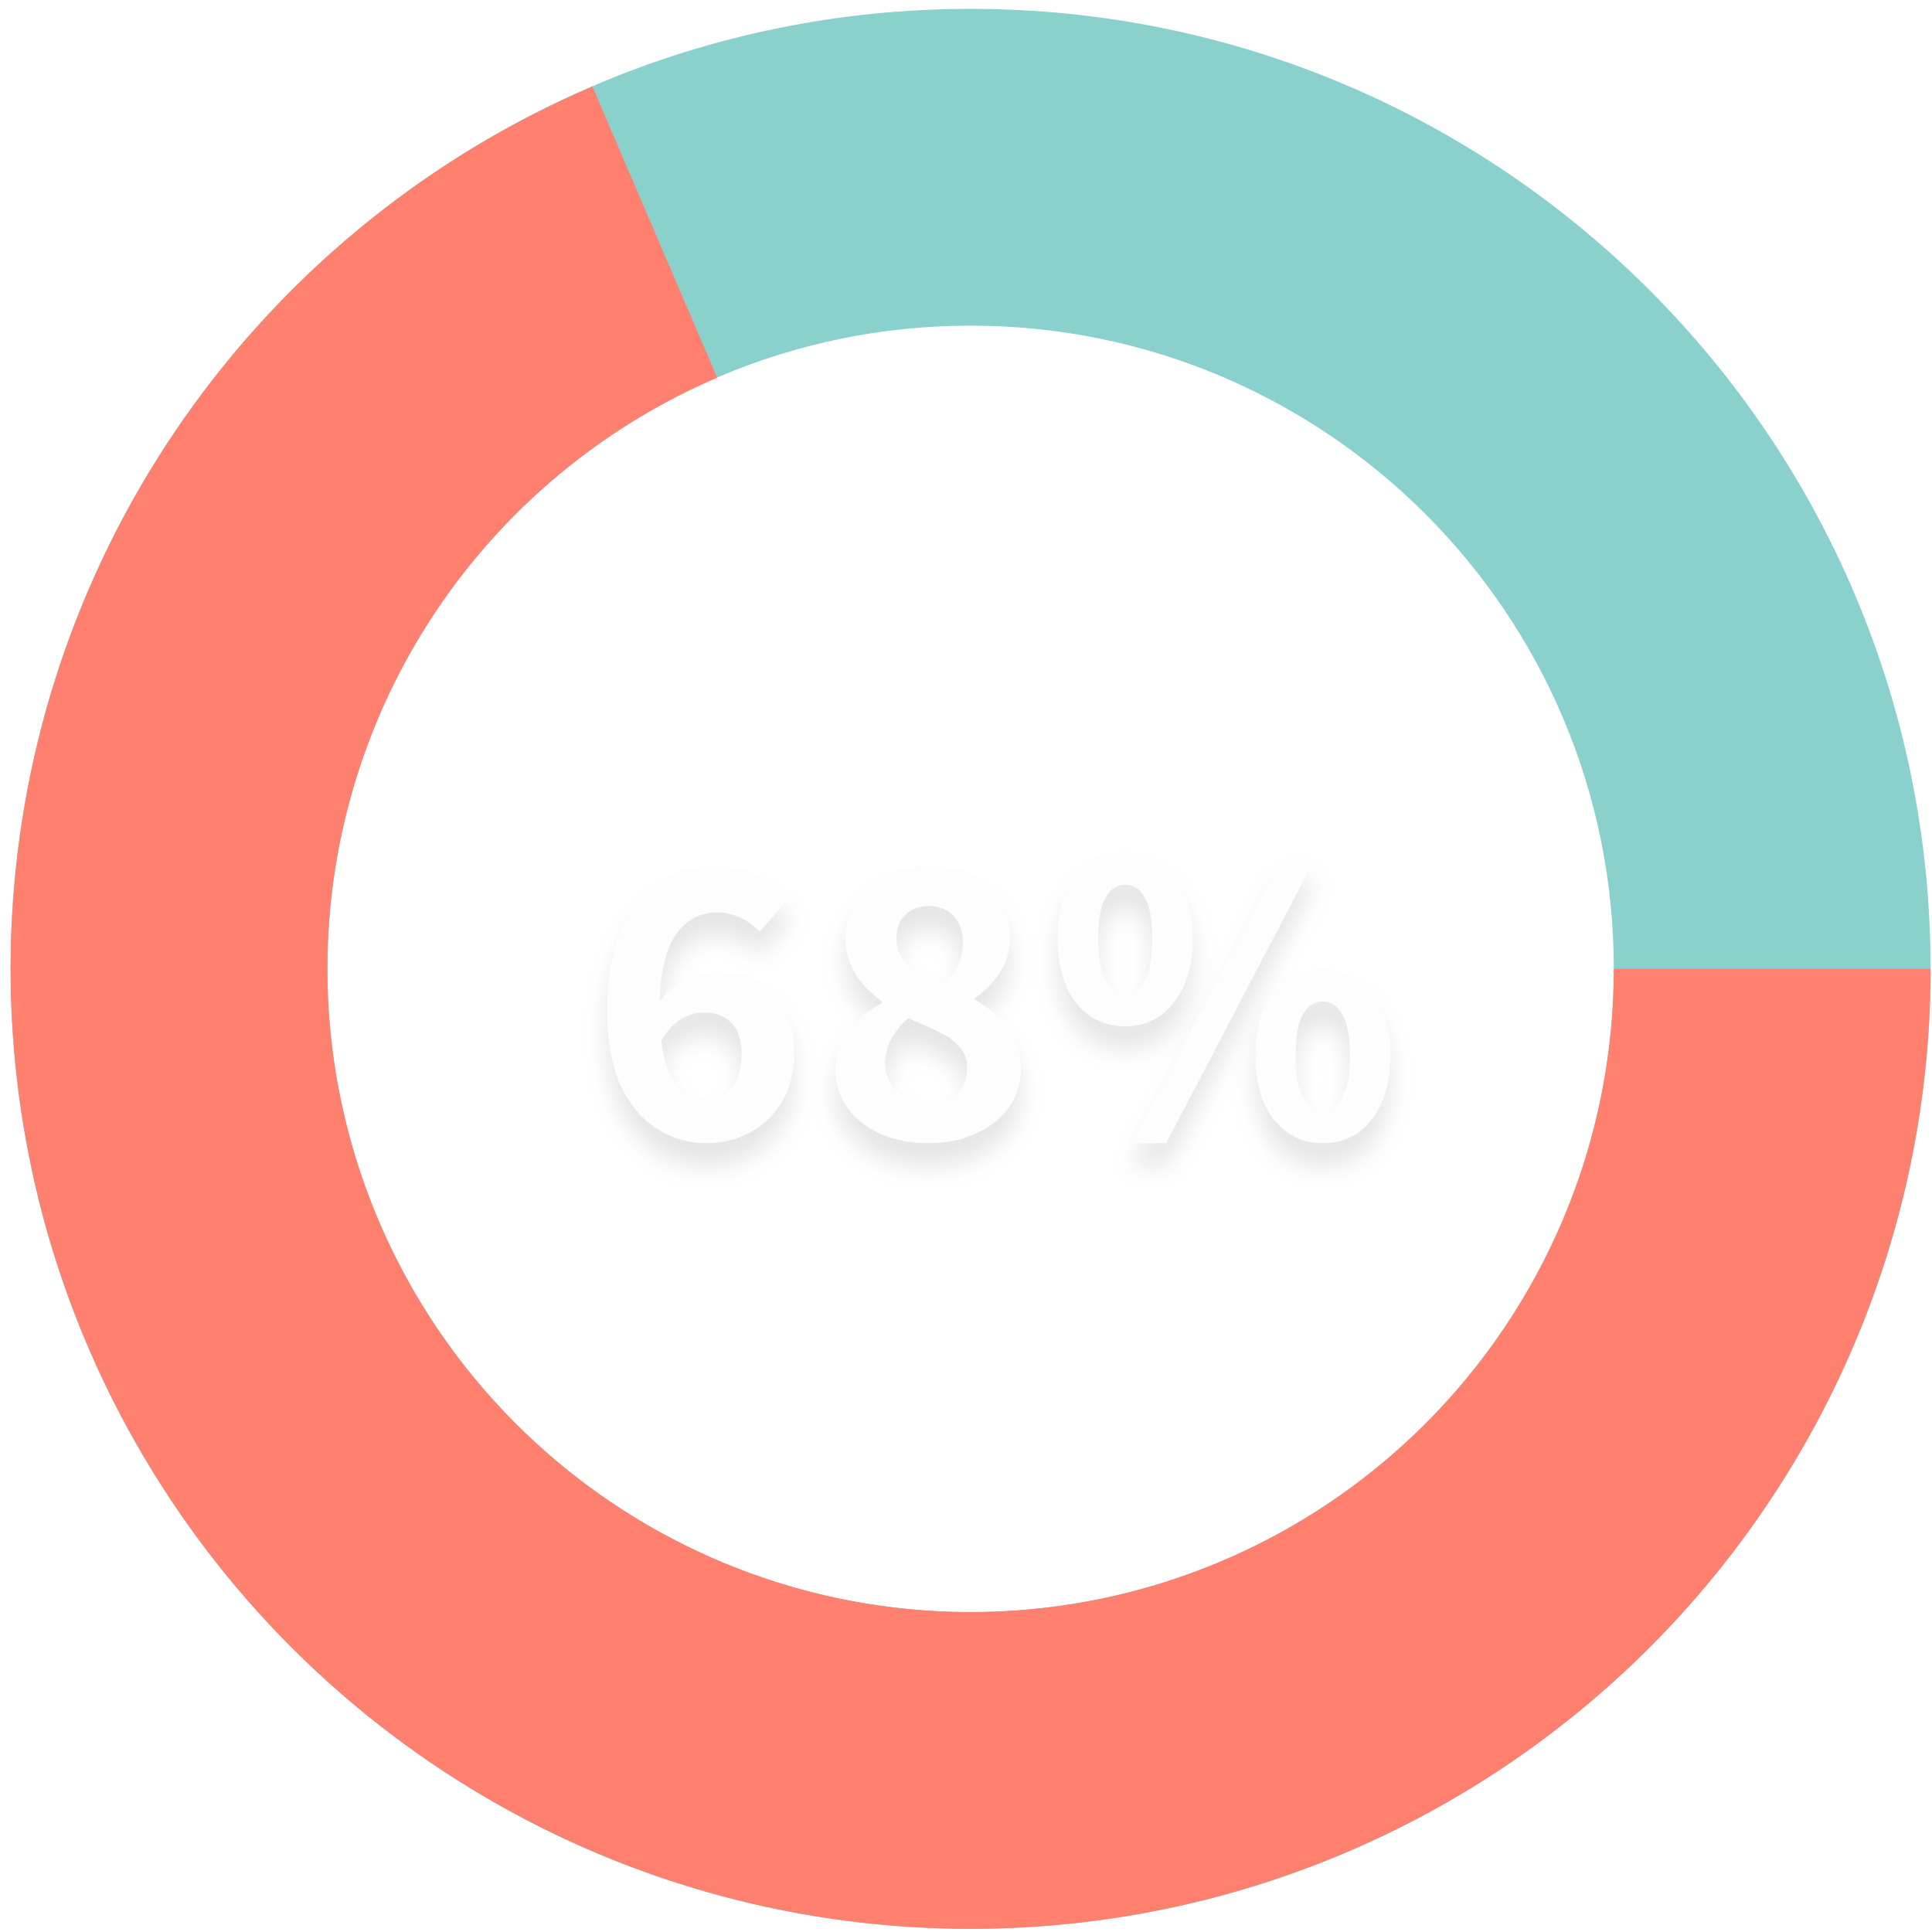
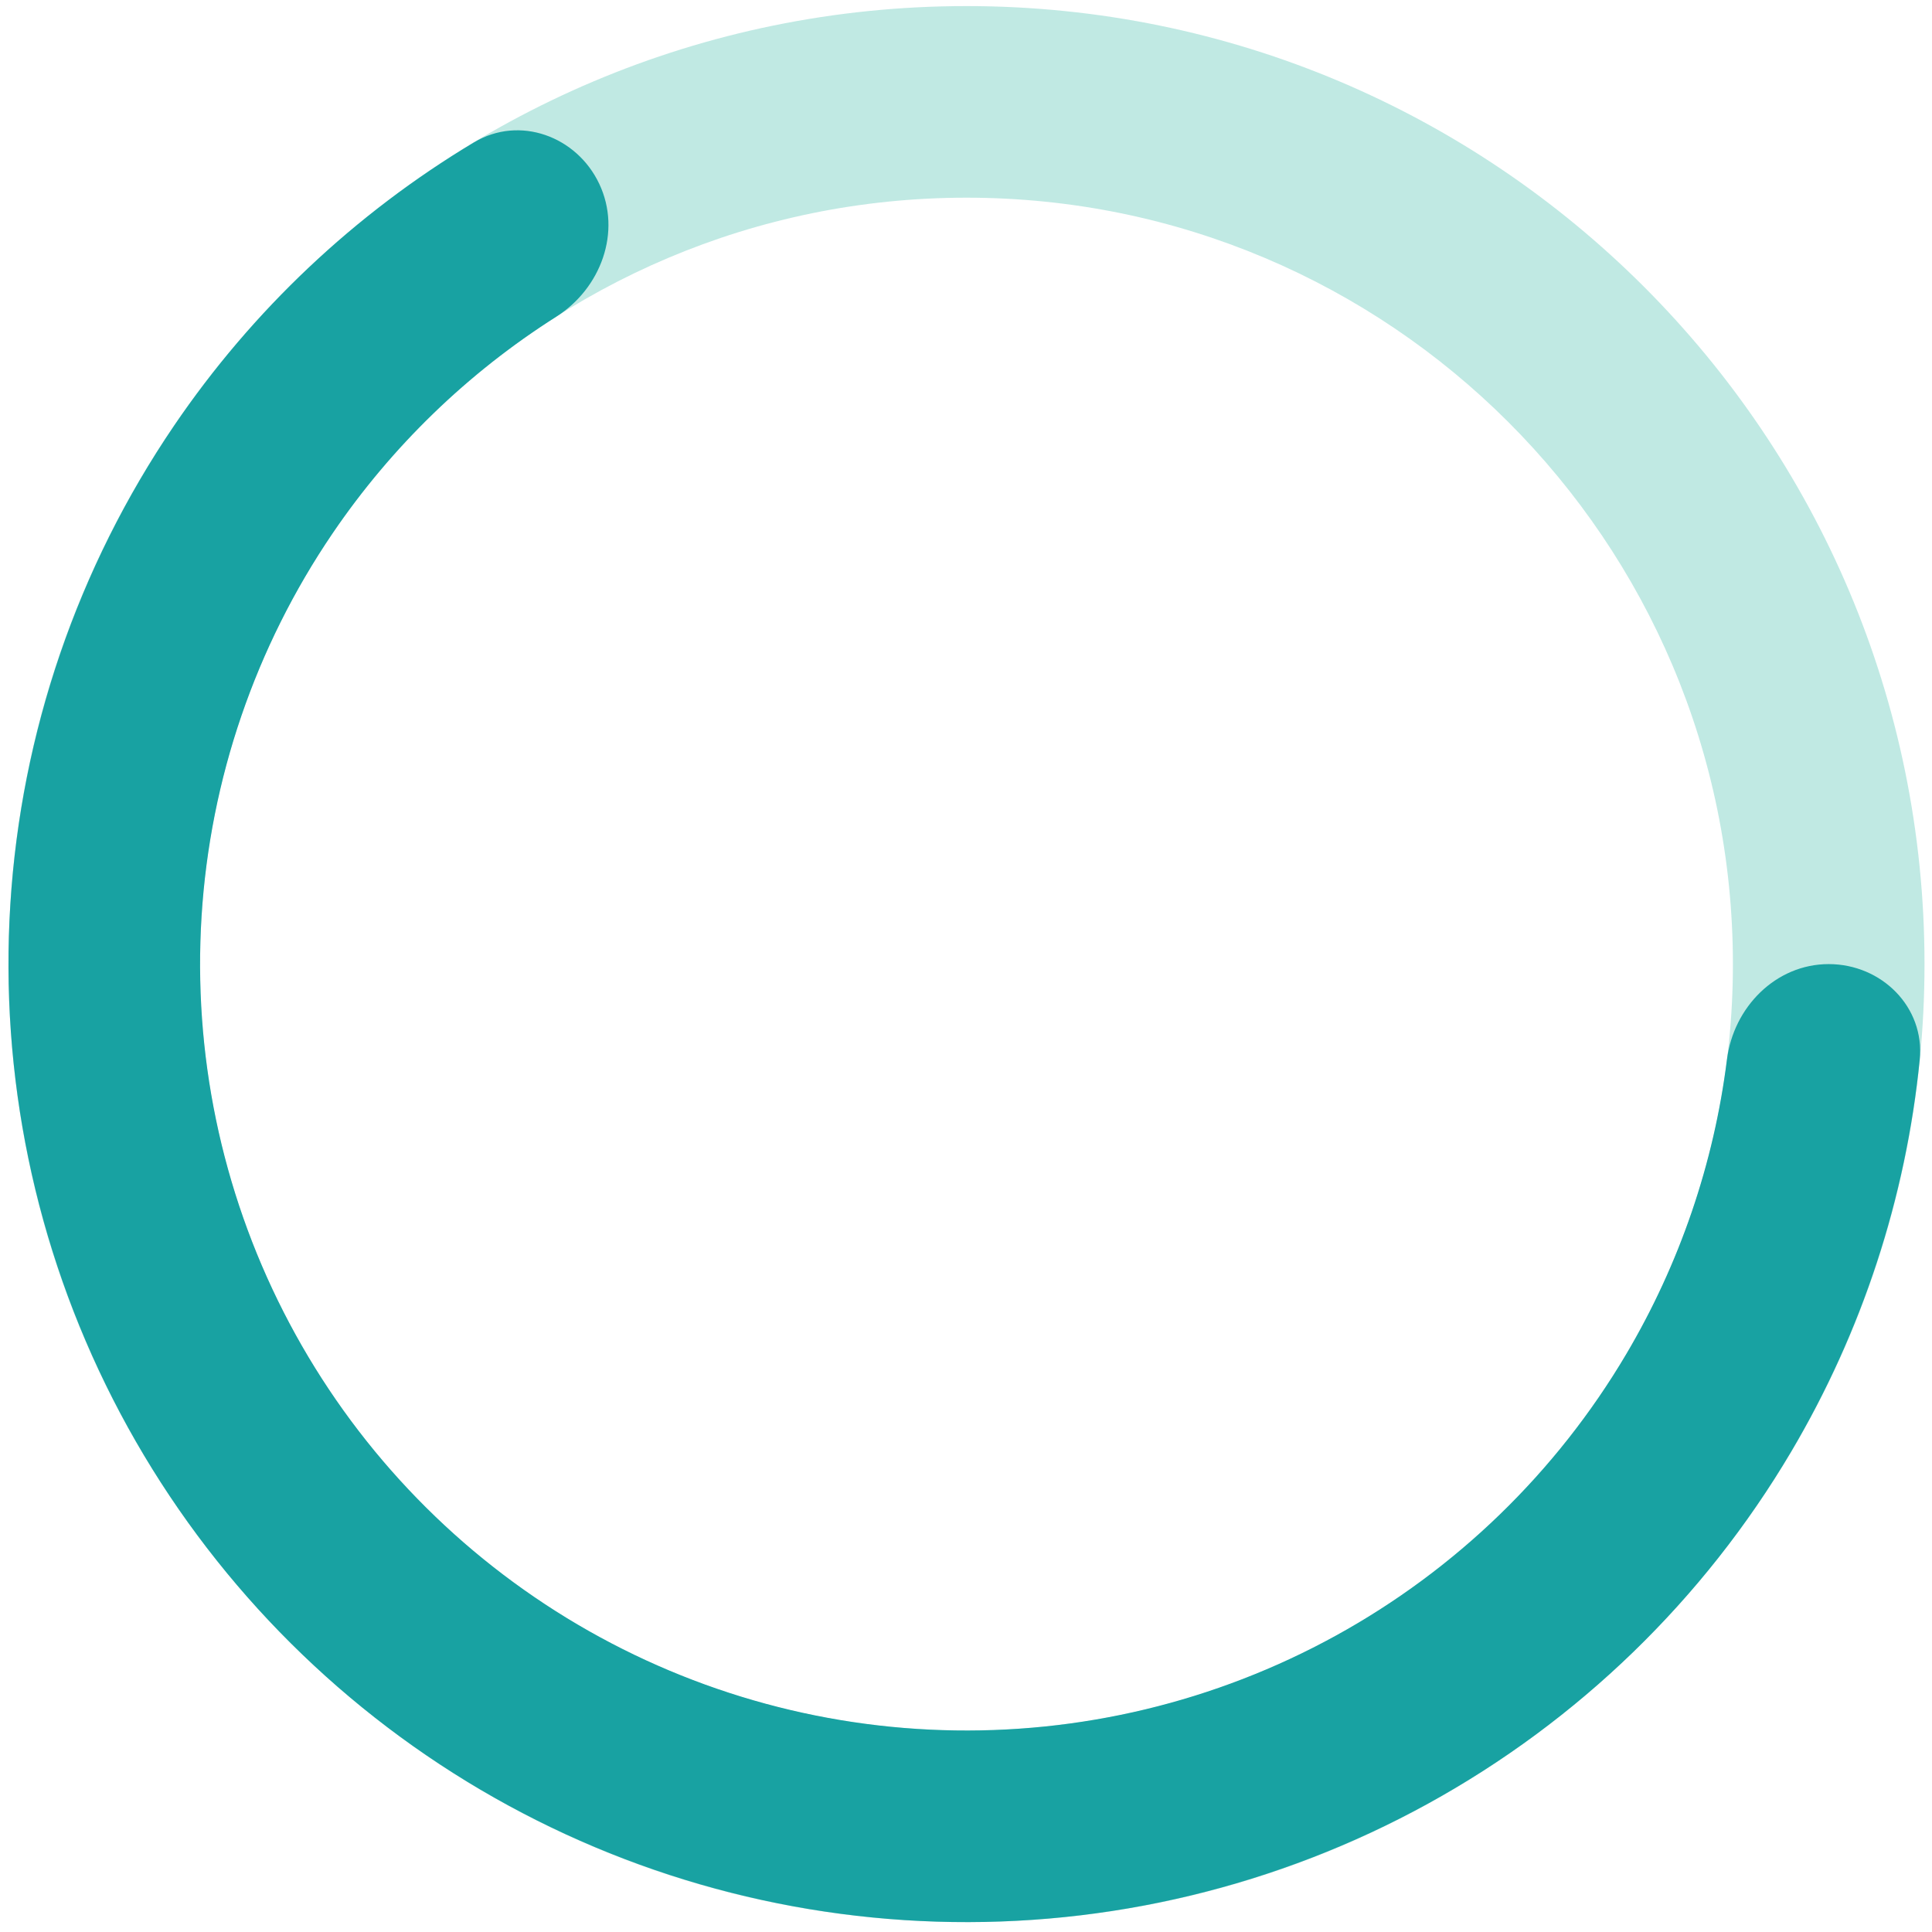
- <svg xmlns="http://www.w3.org/2000/svg" viewBox="0 0 170 170" fill="none">
-   <g filter="url(#filter0_d)">
-     <path d="M62.92 85.494C65.017 85.494 66.694 86.111 67.952 87.344C69.235 88.552 69.876 90.353 69.876 92.746C69.876 94.325 69.531 95.706 68.84 96.89C68.15 98.074 67.212 98.987 66.028 99.628C64.869 100.269 63.586 100.59 62.18 100.59C60.602 100.59 59.146 100.171 57.814 99.332C56.482 98.493 55.409 97.21 54.595 95.484C53.806 93.733 53.411 91.562 53.411 88.972C53.411 86.135 53.843 83.755 54.706 81.831C55.57 79.907 56.717 78.489 58.147 77.576C59.578 76.638 61.144 76.17 62.846 76.17C64.252 76.17 65.51 76.429 66.62 76.947C67.73 77.465 68.692 78.131 69.506 78.945L66.842 81.979C66.398 81.486 65.831 81.079 65.14 80.758C64.474 80.437 63.808 80.277 63.142 80.277C61.662 80.277 60.466 80.894 59.553 82.127C58.641 83.36 58.135 85.358 58.036 88.121C58.653 87.307 59.418 86.665 60.33 86.197C61.243 85.728 62.106 85.494 62.92 85.494ZM62.106 96.779C63.019 96.779 63.771 96.433 64.363 95.743C64.955 95.052 65.251 94.053 65.251 92.746C65.251 91.513 64.955 90.6 64.363 90.008C63.771 89.391 62.97 89.083 61.958 89.083C61.268 89.083 60.589 89.28 59.923 89.675C59.282 90.07 58.702 90.698 58.184 91.562C58.406 93.387 58.863 94.719 59.553 95.558C60.244 96.372 61.095 96.779 62.106 96.779Z" fill="#FDFDFD" />
-     <path d="M81.621 100.59C80.092 100.59 78.711 100.319 77.477 99.776C76.244 99.209 75.27 98.444 74.554 97.482C73.864 96.495 73.518 95.373 73.518 94.115C73.518 91.673 74.875 89.724 77.588 88.269V88.121C75.467 86.567 74.406 84.729 74.406 82.608C74.406 80.659 75.097 79.105 76.478 77.946C77.86 76.762 79.636 76.17 81.806 76.17C83.928 76.17 85.63 76.762 86.912 77.946C88.22 79.105 88.873 80.659 88.873 82.608C88.873 83.668 88.577 84.655 87.985 85.568C87.393 86.481 86.653 87.233 85.765 87.825V87.973C87.023 88.663 88.01 89.502 88.725 90.489C89.465 91.451 89.835 92.659 89.835 94.115C89.835 95.323 89.49 96.421 88.799 97.408C88.109 98.394 87.134 99.171 85.876 99.739C84.643 100.306 83.225 100.59 81.621 100.59ZM83.138 86.604C84.199 85.42 84.729 84.199 84.729 82.941C84.729 81.954 84.458 81.177 83.915 80.61C83.373 80.018 82.633 79.722 81.695 79.722C80.881 79.722 80.203 79.981 79.66 80.499C79.142 80.992 78.883 81.695 78.883 82.608C78.883 83.545 79.229 84.31 79.919 84.902C80.635 85.469 81.708 86.037 83.138 86.604ZM81.732 97.038C82.744 97.038 83.558 96.766 84.174 96.224C84.791 95.681 85.099 94.916 85.099 93.93C85.099 93.239 84.89 92.647 84.47 92.154C84.051 91.66 83.508 91.254 82.842 90.933C82.201 90.588 81.227 90.144 79.919 89.601C79.303 90.119 78.809 90.723 78.439 91.414C78.069 92.105 77.884 92.82 77.884 93.56C77.884 94.596 78.254 95.434 78.994 96.076C79.734 96.717 80.647 97.038 81.732 97.038Z" fill="#FDFDFD" />
-     <path d="M99.028 90.304C97.252 90.304 95.809 89.626 94.699 88.269C93.613 86.888 93.071 85.001 93.071 82.608C93.071 80.24 93.613 78.377 94.699 77.021C95.809 75.664 97.252 74.986 99.028 74.986C100.779 74.986 102.197 75.664 103.283 77.021C104.393 78.377 104.948 80.24 104.948 82.608C104.948 84.976 104.393 86.85 103.283 88.232C102.197 89.613 100.779 90.304 99.028 90.304ZM112.755 75.541H115.715L102.617 100.59H99.657L112.755 75.541ZM99.028 87.455C99.743 87.455 100.31 87.073 100.73 86.308C101.174 85.519 101.396 84.285 101.396 82.608C101.396 80.955 101.174 79.746 100.73 78.982C100.31 78.217 99.743 77.835 99.028 77.835C98.312 77.835 97.733 78.217 97.289 78.982C96.845 79.746 96.623 80.955 96.623 82.608C96.623 84.26 96.845 85.481 97.289 86.271C97.733 87.06 98.312 87.455 99.028 87.455ZM116.381 100.59C114.629 100.59 113.199 99.899 112.089 98.518C111.003 97.136 110.461 95.262 110.461 92.894C110.461 90.526 111.003 88.663 112.089 87.307C113.199 85.95 114.629 85.272 116.381 85.272C118.157 85.272 119.587 85.95 120.673 87.307C121.783 88.663 122.338 90.526 122.338 92.894C122.338 95.287 121.783 97.174 120.673 98.555C119.587 99.912 118.157 100.59 116.381 100.59ZM116.381 97.741C117.096 97.741 117.676 97.346 118.12 96.557C118.564 95.767 118.786 94.546 118.786 92.894C118.786 91.241 118.564 90.032 118.12 89.268C117.676 88.503 117.096 88.121 116.381 88.121C115.665 88.121 115.086 88.503 114.642 89.268C114.222 90.032 114.013 91.241 114.013 92.894C114.013 94.546 114.222 95.767 114.642 96.557C115.086 97.346 115.665 97.741 116.381 97.741Z" fill="#FDFDFD" />
-   </g>
-   <path d="M169.877 85.251C169.877 131.904 132.057 169.723 85.405 169.723C38.752 169.723 0.933 131.904 0.933 85.251C0.933 38.599 38.752 0.779 85.405 0.779C132.057 0.779 169.877 38.599 169.877 85.251ZM28.809 85.251C28.809 116.508 54.148 141.847 85.405 141.847C116.662 141.847 142.001 116.508 142.001 85.251C142.001 53.994 116.662 28.655 85.405 28.655C54.148 28.655 28.809 53.994 28.809 85.251Z" fill="#8AD1CD" />
-   <path d="M169.877 85.251C169.877 100.504 165.747 115.473 157.925 128.568C150.103 141.663 138.882 152.396 125.452 159.627C112.021 166.858 96.884 170.318 81.646 169.639C66.408 168.96 51.638 164.168 38.904 155.772C26.17 147.375 15.947 135.687 9.321 121.948C2.694 108.21 -0.089 92.933 1.268 77.74C2.624 62.548 8.068 48.006 17.023 35.658C25.979 23.31 38.11 13.618 52.13 7.609L63.111 33.231C53.717 37.257 45.589 43.751 39.589 52.024C33.59 60.297 29.942 70.04 29.033 80.219C28.124 90.398 29.989 100.633 34.428 109.838C38.868 119.043 45.718 126.874 54.249 132.5C62.781 138.126 72.677 141.336 82.886 141.791C93.096 142.246 103.238 139.928 112.236 135.083C121.234 130.238 128.753 123.047 133.993 114.273C139.234 105.5 142.001 95.471 142.001 85.251H169.877Z" fill="#FF806F" />
-   <defs>
-     <filter id="filter0_d" x="51.411" y="74.986" width="72.926" height="29.604" filterUnits="userSpaceOnUse" color-interpolation-filters="sRGB">
-       <feFlood flood-opacity="0" result="BackgroundImageFix" />
-       <feColorMatrix in="SourceAlpha" type="matrix" values="0 0 0 0 0 0 0 0 0 0 0 0 0 0 0 0 0 0 127 0" />
-       <feOffset dy="2" />
-       <feGaussianBlur stdDeviation="1" />
-       <feColorMatrix type="matrix" values="0 0 0 0 0 0 0 0 0 0 0 0 0 0 0 0 0 0 0.1 0" />
-       <feBlend mode="normal" in2="BackgroundImageFix" result="effect1_dropShadow" />
-       <feBlend mode="normal" in="SourceGraphic" in2="effect1_dropShadow" result="shape" />
-     </filter>
-   </defs>
+ <svg xmlns="http://www.w3.org/2000/svg" width="121" height="121" viewBox="0 0 121 121" fill="none">
+   <path opacity="0.5" d="M120.531 60.381C120.531 93.518 93.668 120.381 60.531 120.381C27.394 120.381 0.531 93.518 0.531 60.381C0.531 27.244 27.394 0.381 60.531 0.381C93.668 0.381 120.531 27.244 120.531 60.381ZM12.531 60.381C12.531 86.891 34.021 108.381 60.531 108.381C87.04 108.381 108.531 86.891 108.531 60.381C108.531 33.871 87.04 12.381 60.531 12.381C34.021 12.381 12.531 33.871 12.531 60.381Z" fill="#81D3C8" />
+   <path d="M114.531 60.381C117.844 60.381 120.562 63.074 120.231 66.371C119.363 75.019 116.624 83.401 112.176 90.923C106.706 100.172 98.853 107.782 89.437 112.959C80.021 118.135 69.388 120.689 58.648 120.351C47.908 120.014 37.456 116.799 28.383 111.042C19.311 105.285 11.95 97.197 7.072 87.623C2.193 78.049 -0.025 67.341 0.649 56.617C1.323 45.893 4.865 35.547 10.904 26.659C15.815 19.431 22.232 13.383 29.688 8.915C32.53 7.212 36.124 8.524 37.535 11.522V11.522C38.946 14.52 37.633 18.064 34.835 19.838C29.305 23.343 24.532 27.954 20.829 33.404C15.998 40.514 13.165 48.791 12.625 57.37C12.086 65.949 13.861 74.516 17.764 82.174C21.666 89.834 27.555 96.304 34.813 100.91C42.071 105.515 50.433 108.087 59.025 108.357C67.616 108.627 76.123 106.584 83.656 102.443C91.189 98.302 97.471 92.213 101.847 84.814C105.201 79.143 107.34 72.861 108.156 66.365C108.569 63.078 111.217 60.381 114.531 60.381V60.381Z" fill="#18A2A2" />
</svg>
